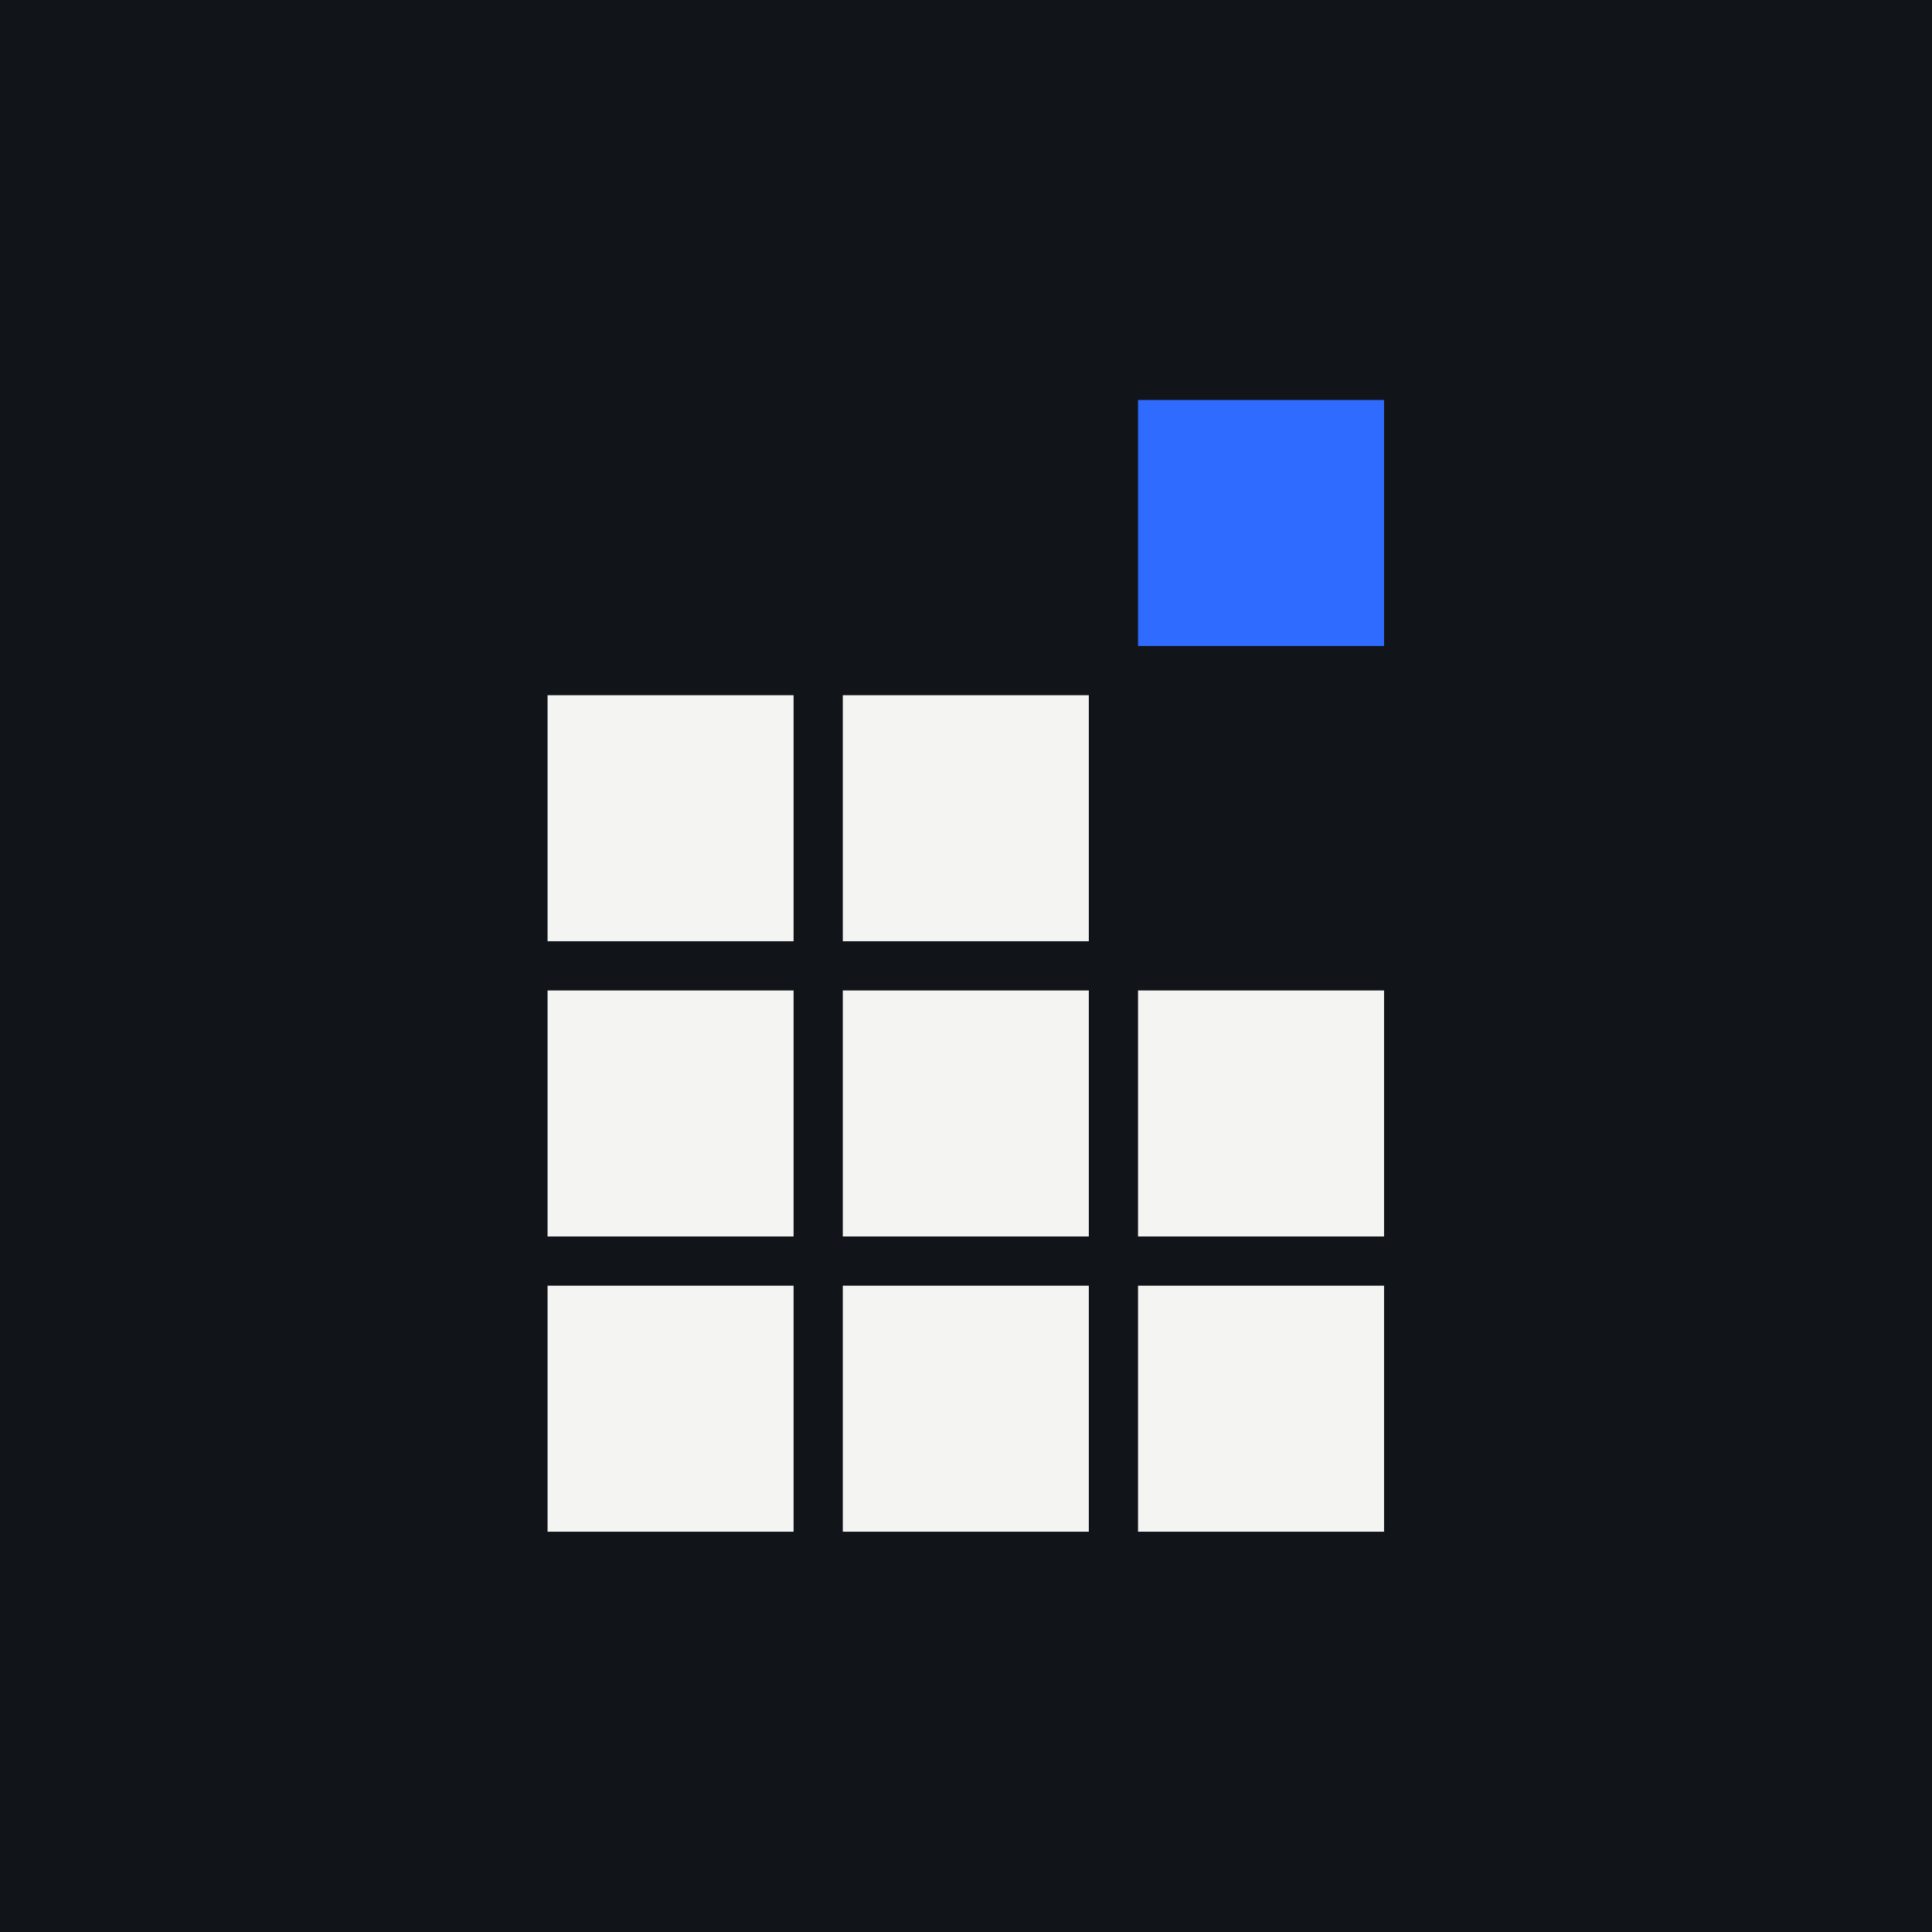
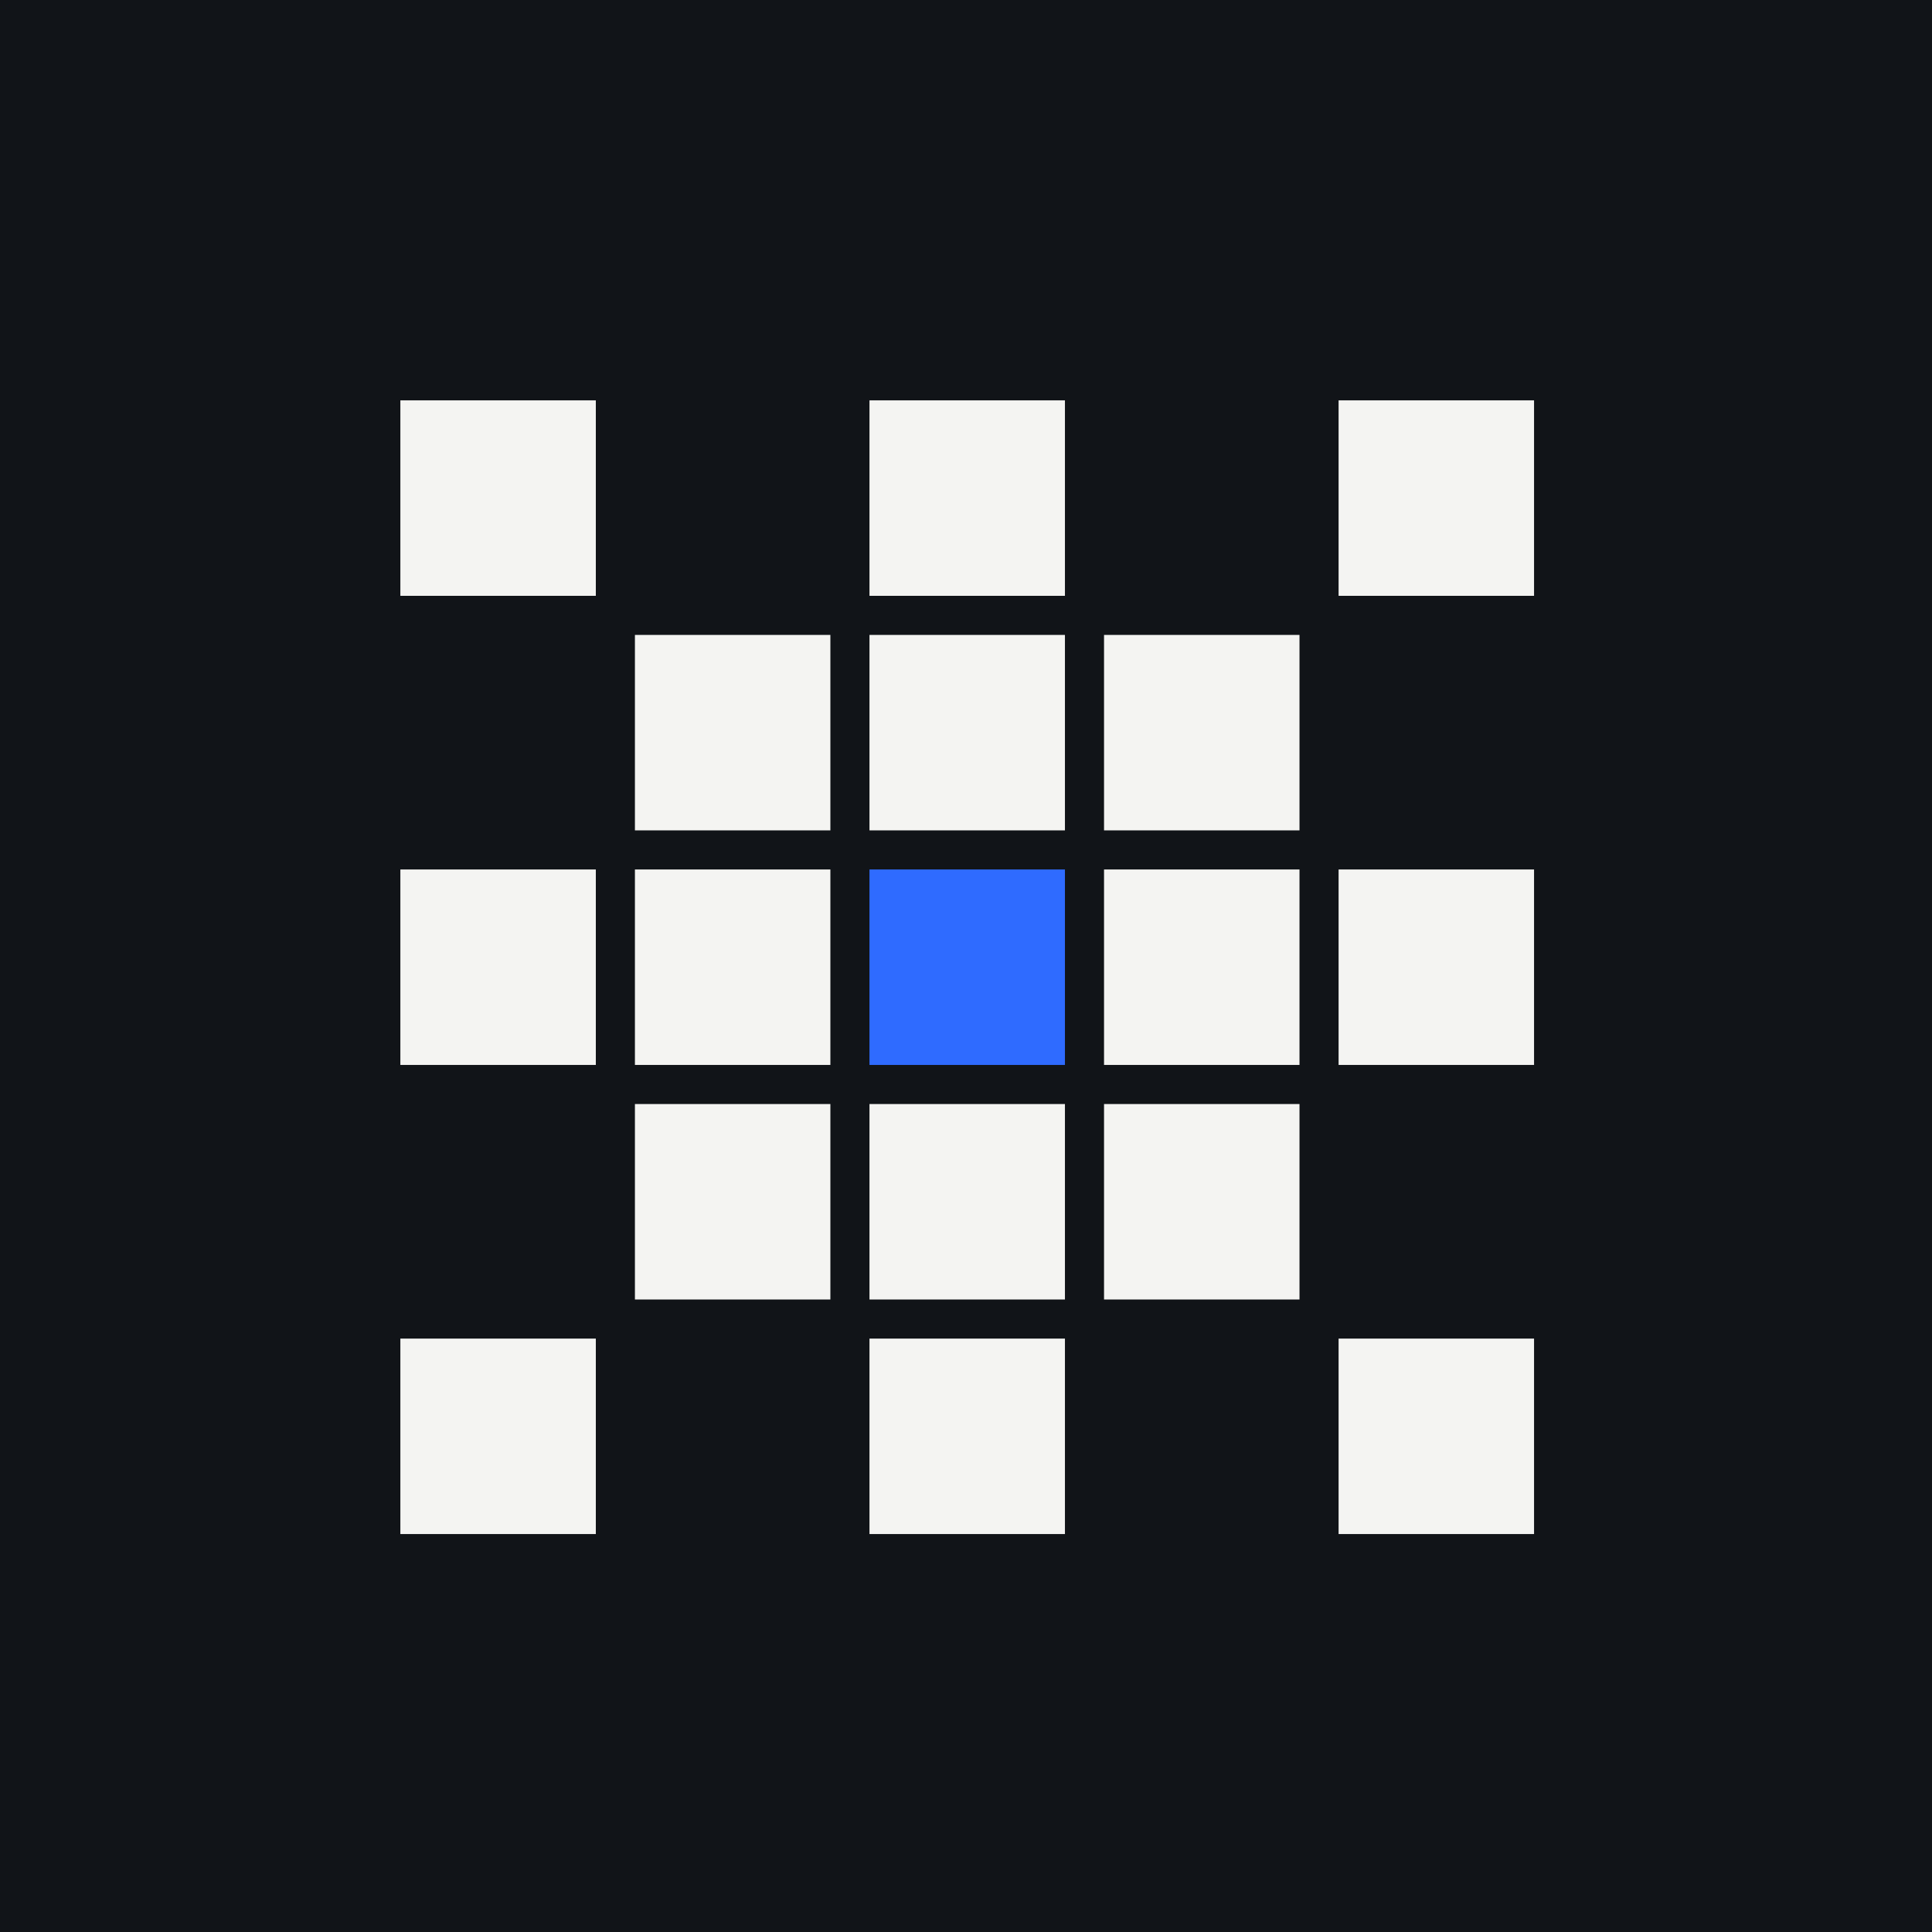
<svg xmlns="http://www.w3.org/2000/svg" viewBox="0 0 512 512">
  <rect width="512" height="512" fill="#111418" />
-   <g transform="translate(60.35 99.48) scale(3.26)">
+   <g transform="translate(38.76 38.76) scale(2.59)">
    <g>
      <rect x="26" y="26" width="20" height="20" fill="#F4F4F2" />
-       <rect x="50" y="26" width="20" height="20" fill="#F4F4F2" />
-       <rect x="26" y="50" width="20" height="20" fill="#F4F4F2" />
+       <rect x="74" y="26" width="20" height="20" fill="#F4F4F2" />
+       <rect x="122" y="26" width="20" height="20" fill="#F4F4F2" />
      <rect x="50" y="50" width="20" height="20" fill="#F4F4F2" />
      <rect x="74" y="50" width="20" height="20" fill="#F4F4F2" />
+       <rect x="98" y="50" width="20" height="20" fill="#F4F4F2" />
      <rect x="26" y="74" width="20" height="20" fill="#F4F4F2" />
      <rect x="50" y="74" width="20" height="20" fill="#F4F4F2" />
-       <rect x="74" y="74" width="20" height="20" fill="#F4F4F2" />
-       <rect x="74" y="2" width="20" height="20" fill="#2F6BFF" />
+       <rect x="74" y="74" width="20" height="20" fill="#2F6BFF" />
+       <rect x="98" y="74" width="20" height="20" fill="#F4F4F2" />
+       <rect x="122" y="74" width="20" height="20" fill="#F4F4F2" />
+       <rect x="50" y="98" width="20" height="20" fill="#F4F4F2" />
+       <rect x="74" y="98" width="20" height="20" fill="#F4F4F2" />
+       <rect x="98" y="98" width="20" height="20" fill="#F4F4F2" />
+       <rect x="26" y="122" width="20" height="20" fill="#F4F4F2" />
+       <rect x="74" y="122" width="20" height="20" fill="#F4F4F2" />
+       <rect x="122" y="122" width="20" height="20" fill="#F4F4F2" />
    </g>
  </g>
</svg>
